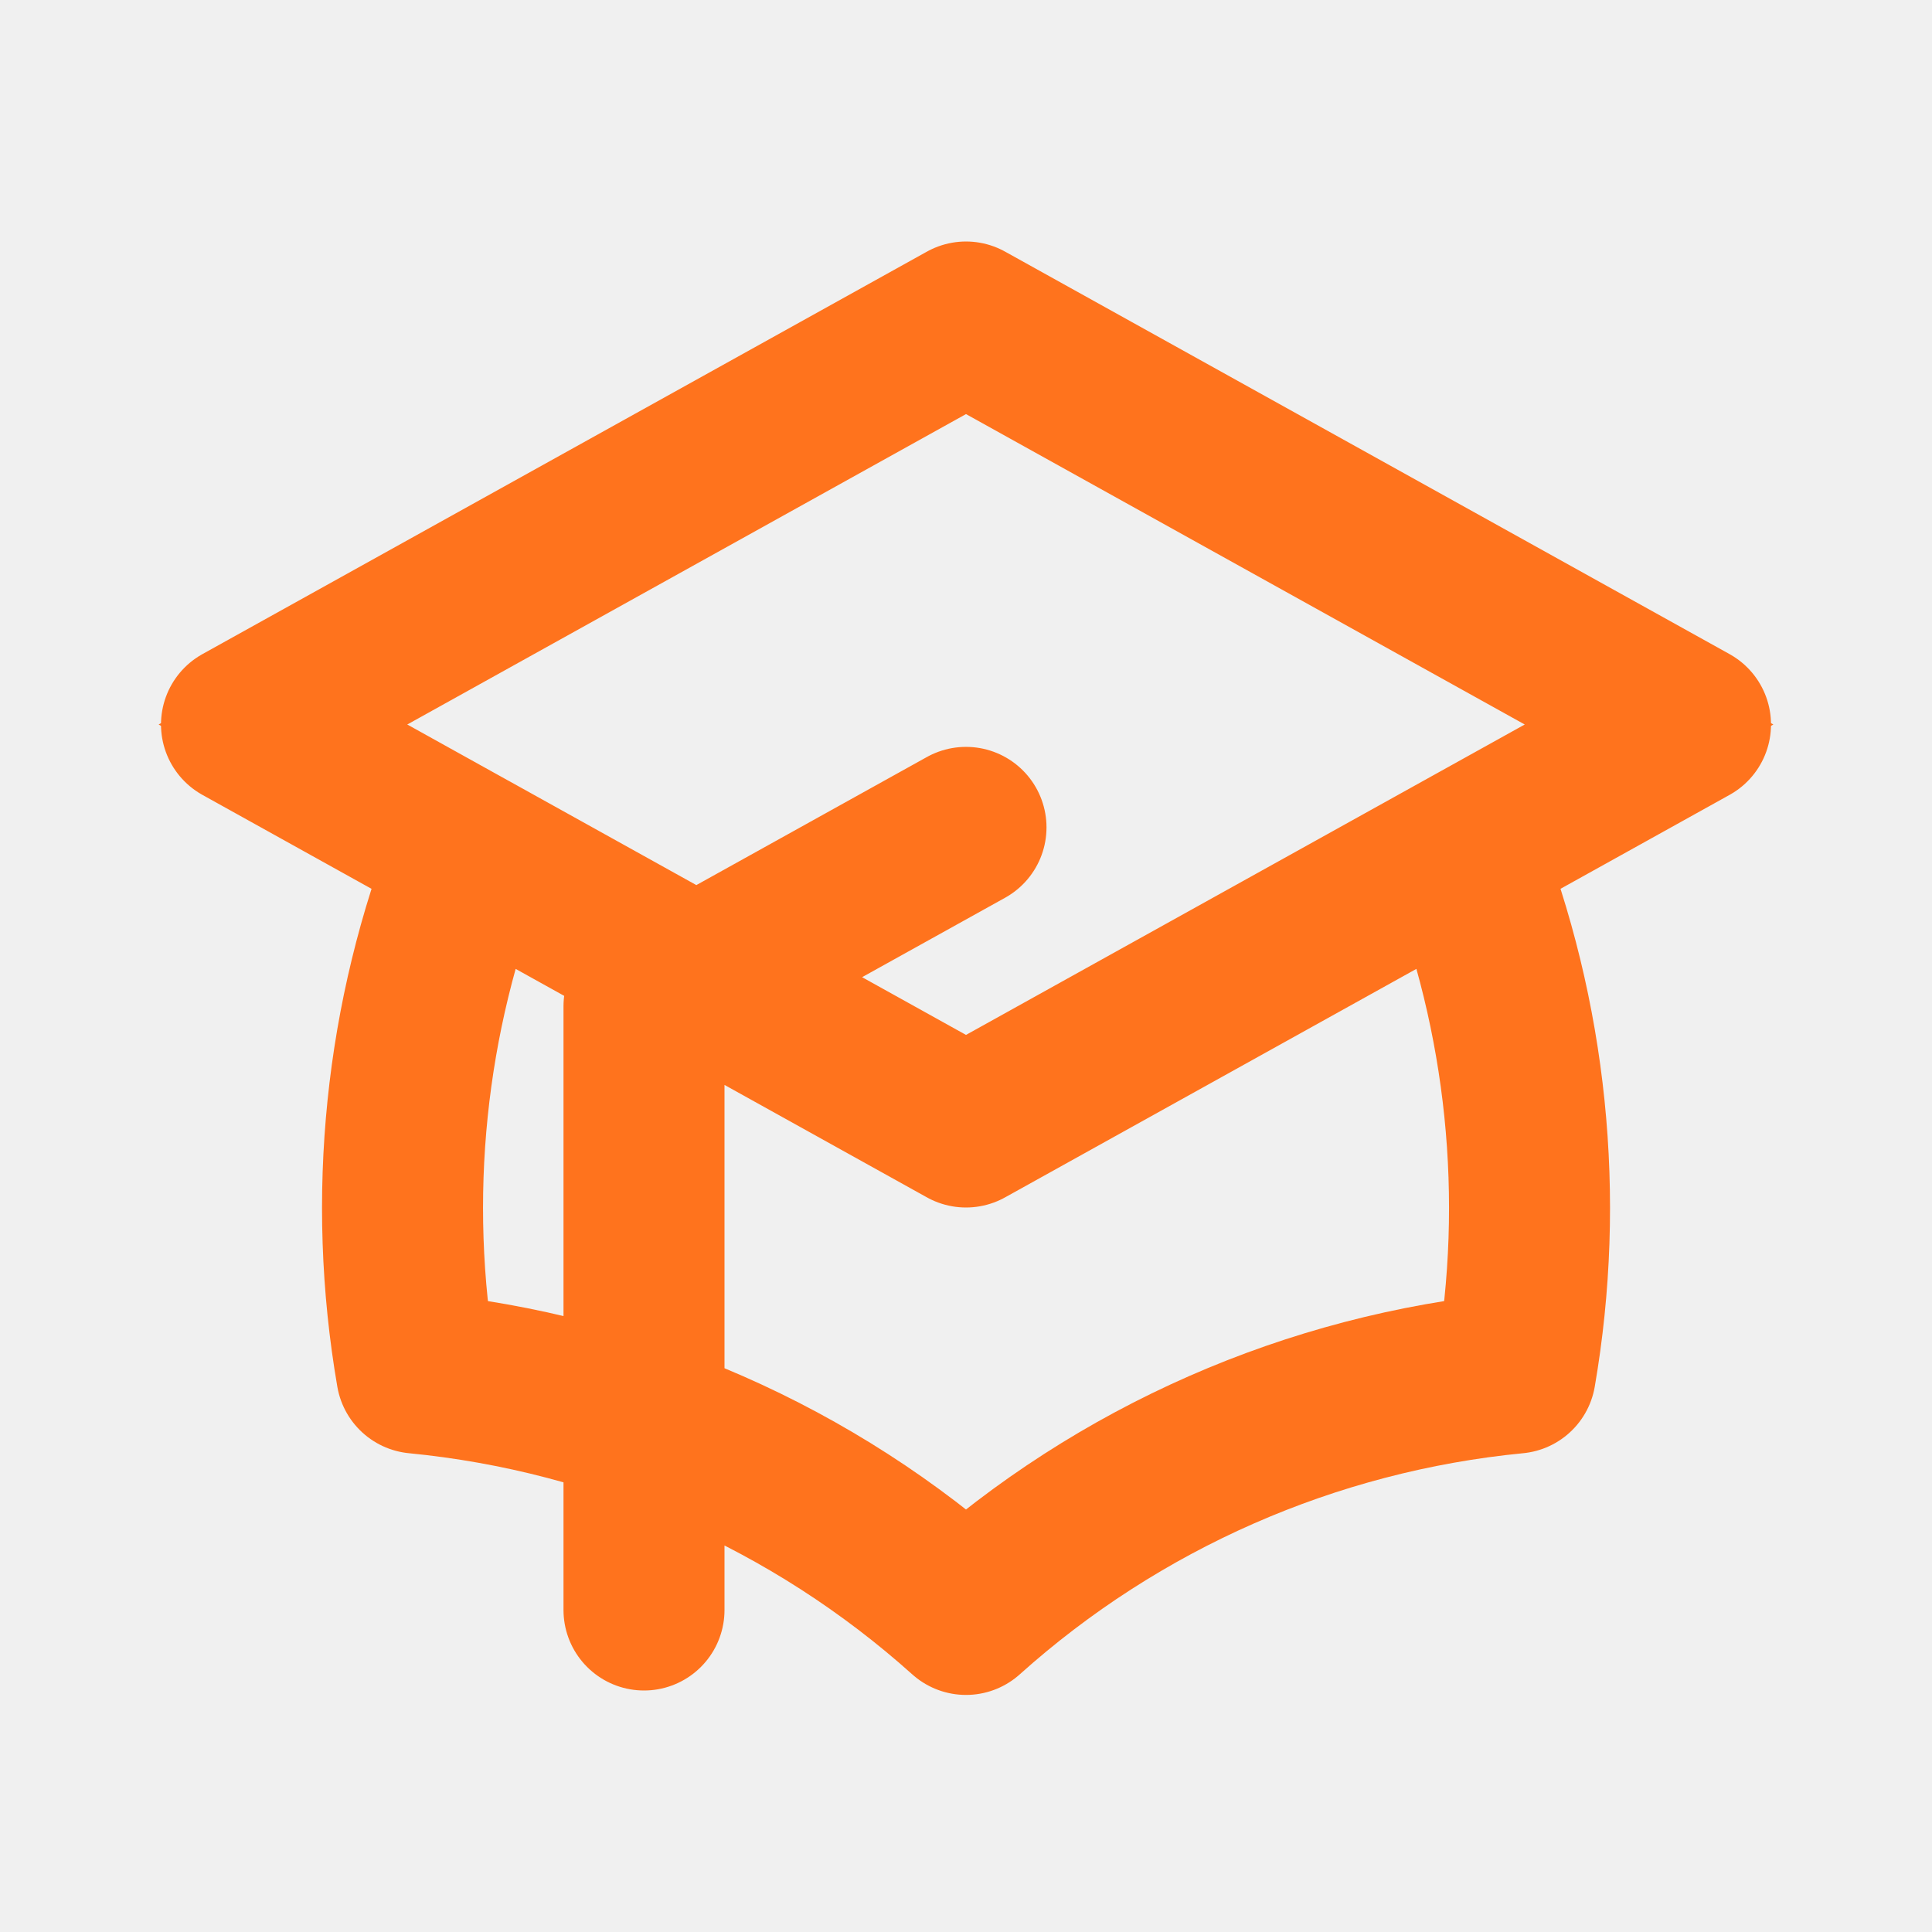
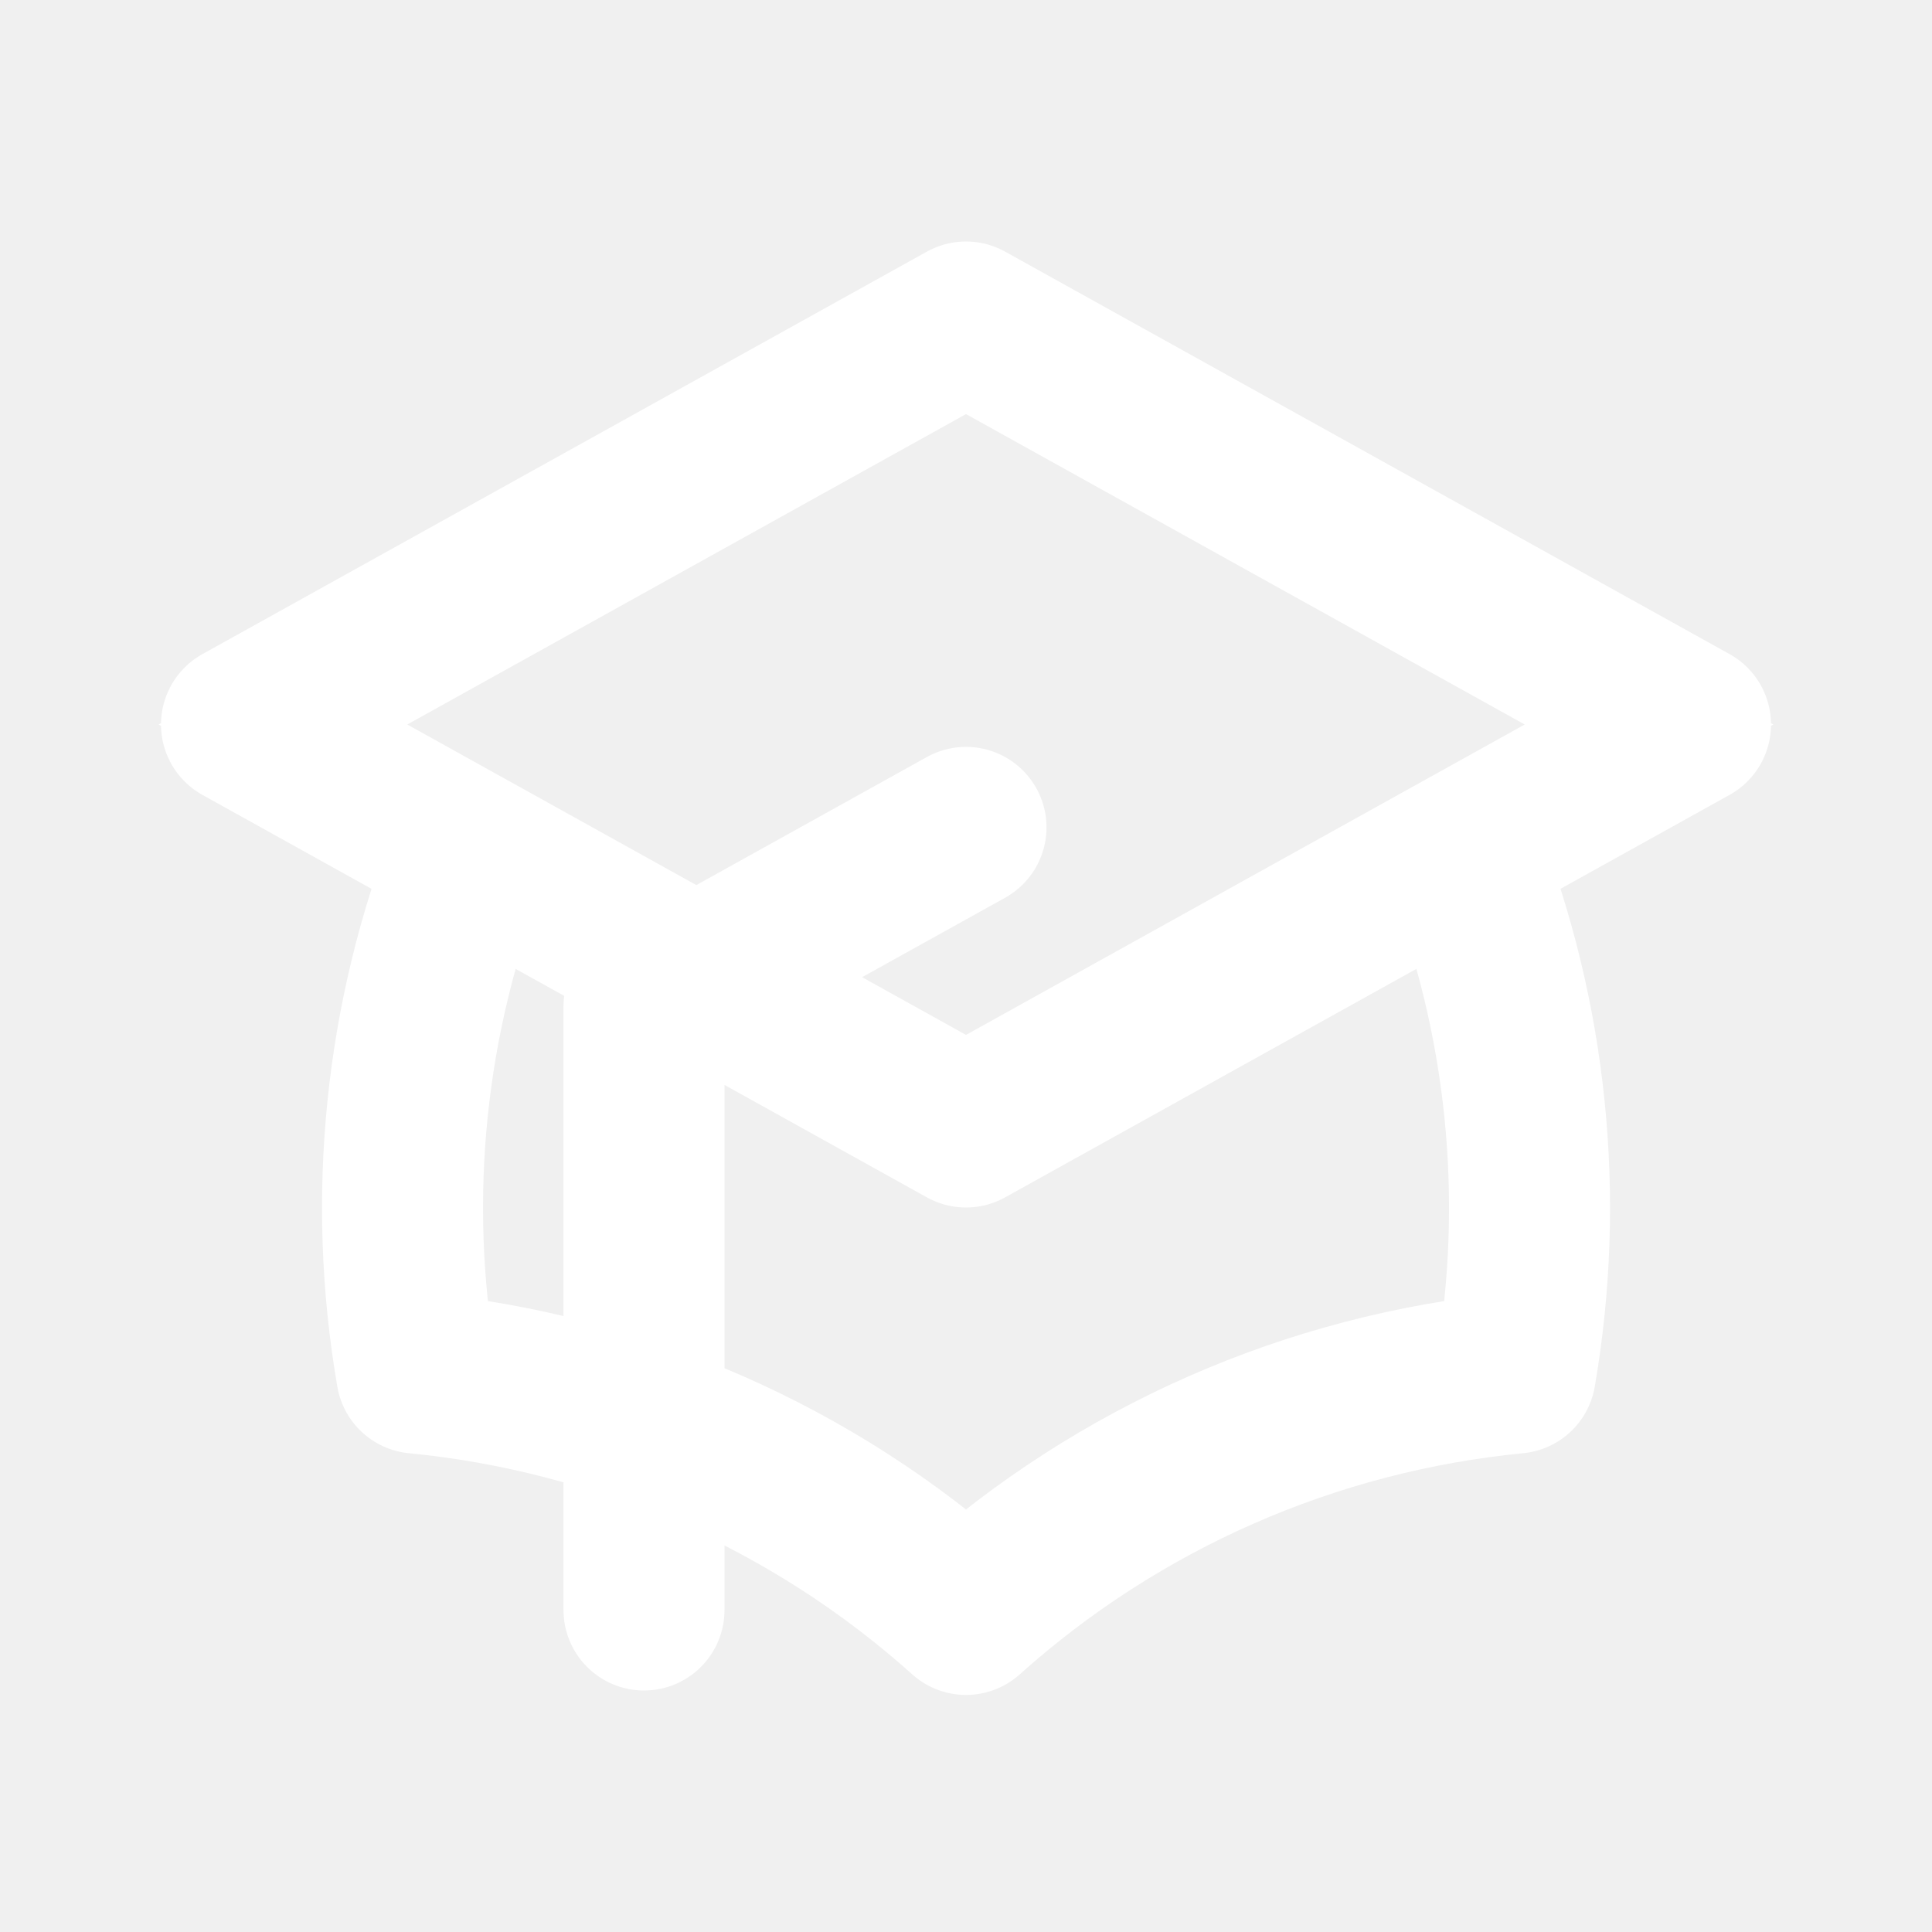
- <svg xmlns="http://www.w3.org/2000/svg" fill="none" stroke="#FF731D" viewBox="0 0 24 24">
+ <svg xmlns="http://www.w3.org/2000/svg" fill="none" stroke="white" viewBox="0 0 24 24">
  <path d="M12 14l9-5-9-5-9 5 9 5z" />
  <path d="M12 14l6.16-3.422a12.083 12.083 0 01.665 6.479A11.952 11.952 0 0012 20.055a11.952 11.952 0 00-6.824-2.998 12.078 12.078 0 01.665-6.479L12 14z" />
  <path stroke-linecap="round" stroke-linejoin="round" stroke-width="2" d="M12 14l9-5-9-5-9 5 9 5zm0 0l6.16-3.422a12.083 12.083 0 01.665 6.479A11.952 11.952 0 0012 20.055a11.952 11.952 0 00-6.824-2.998 12.078 12.078 0 01.665-6.479L12 14zm-4 6v-7.5l4-2.222" />
</svg>
